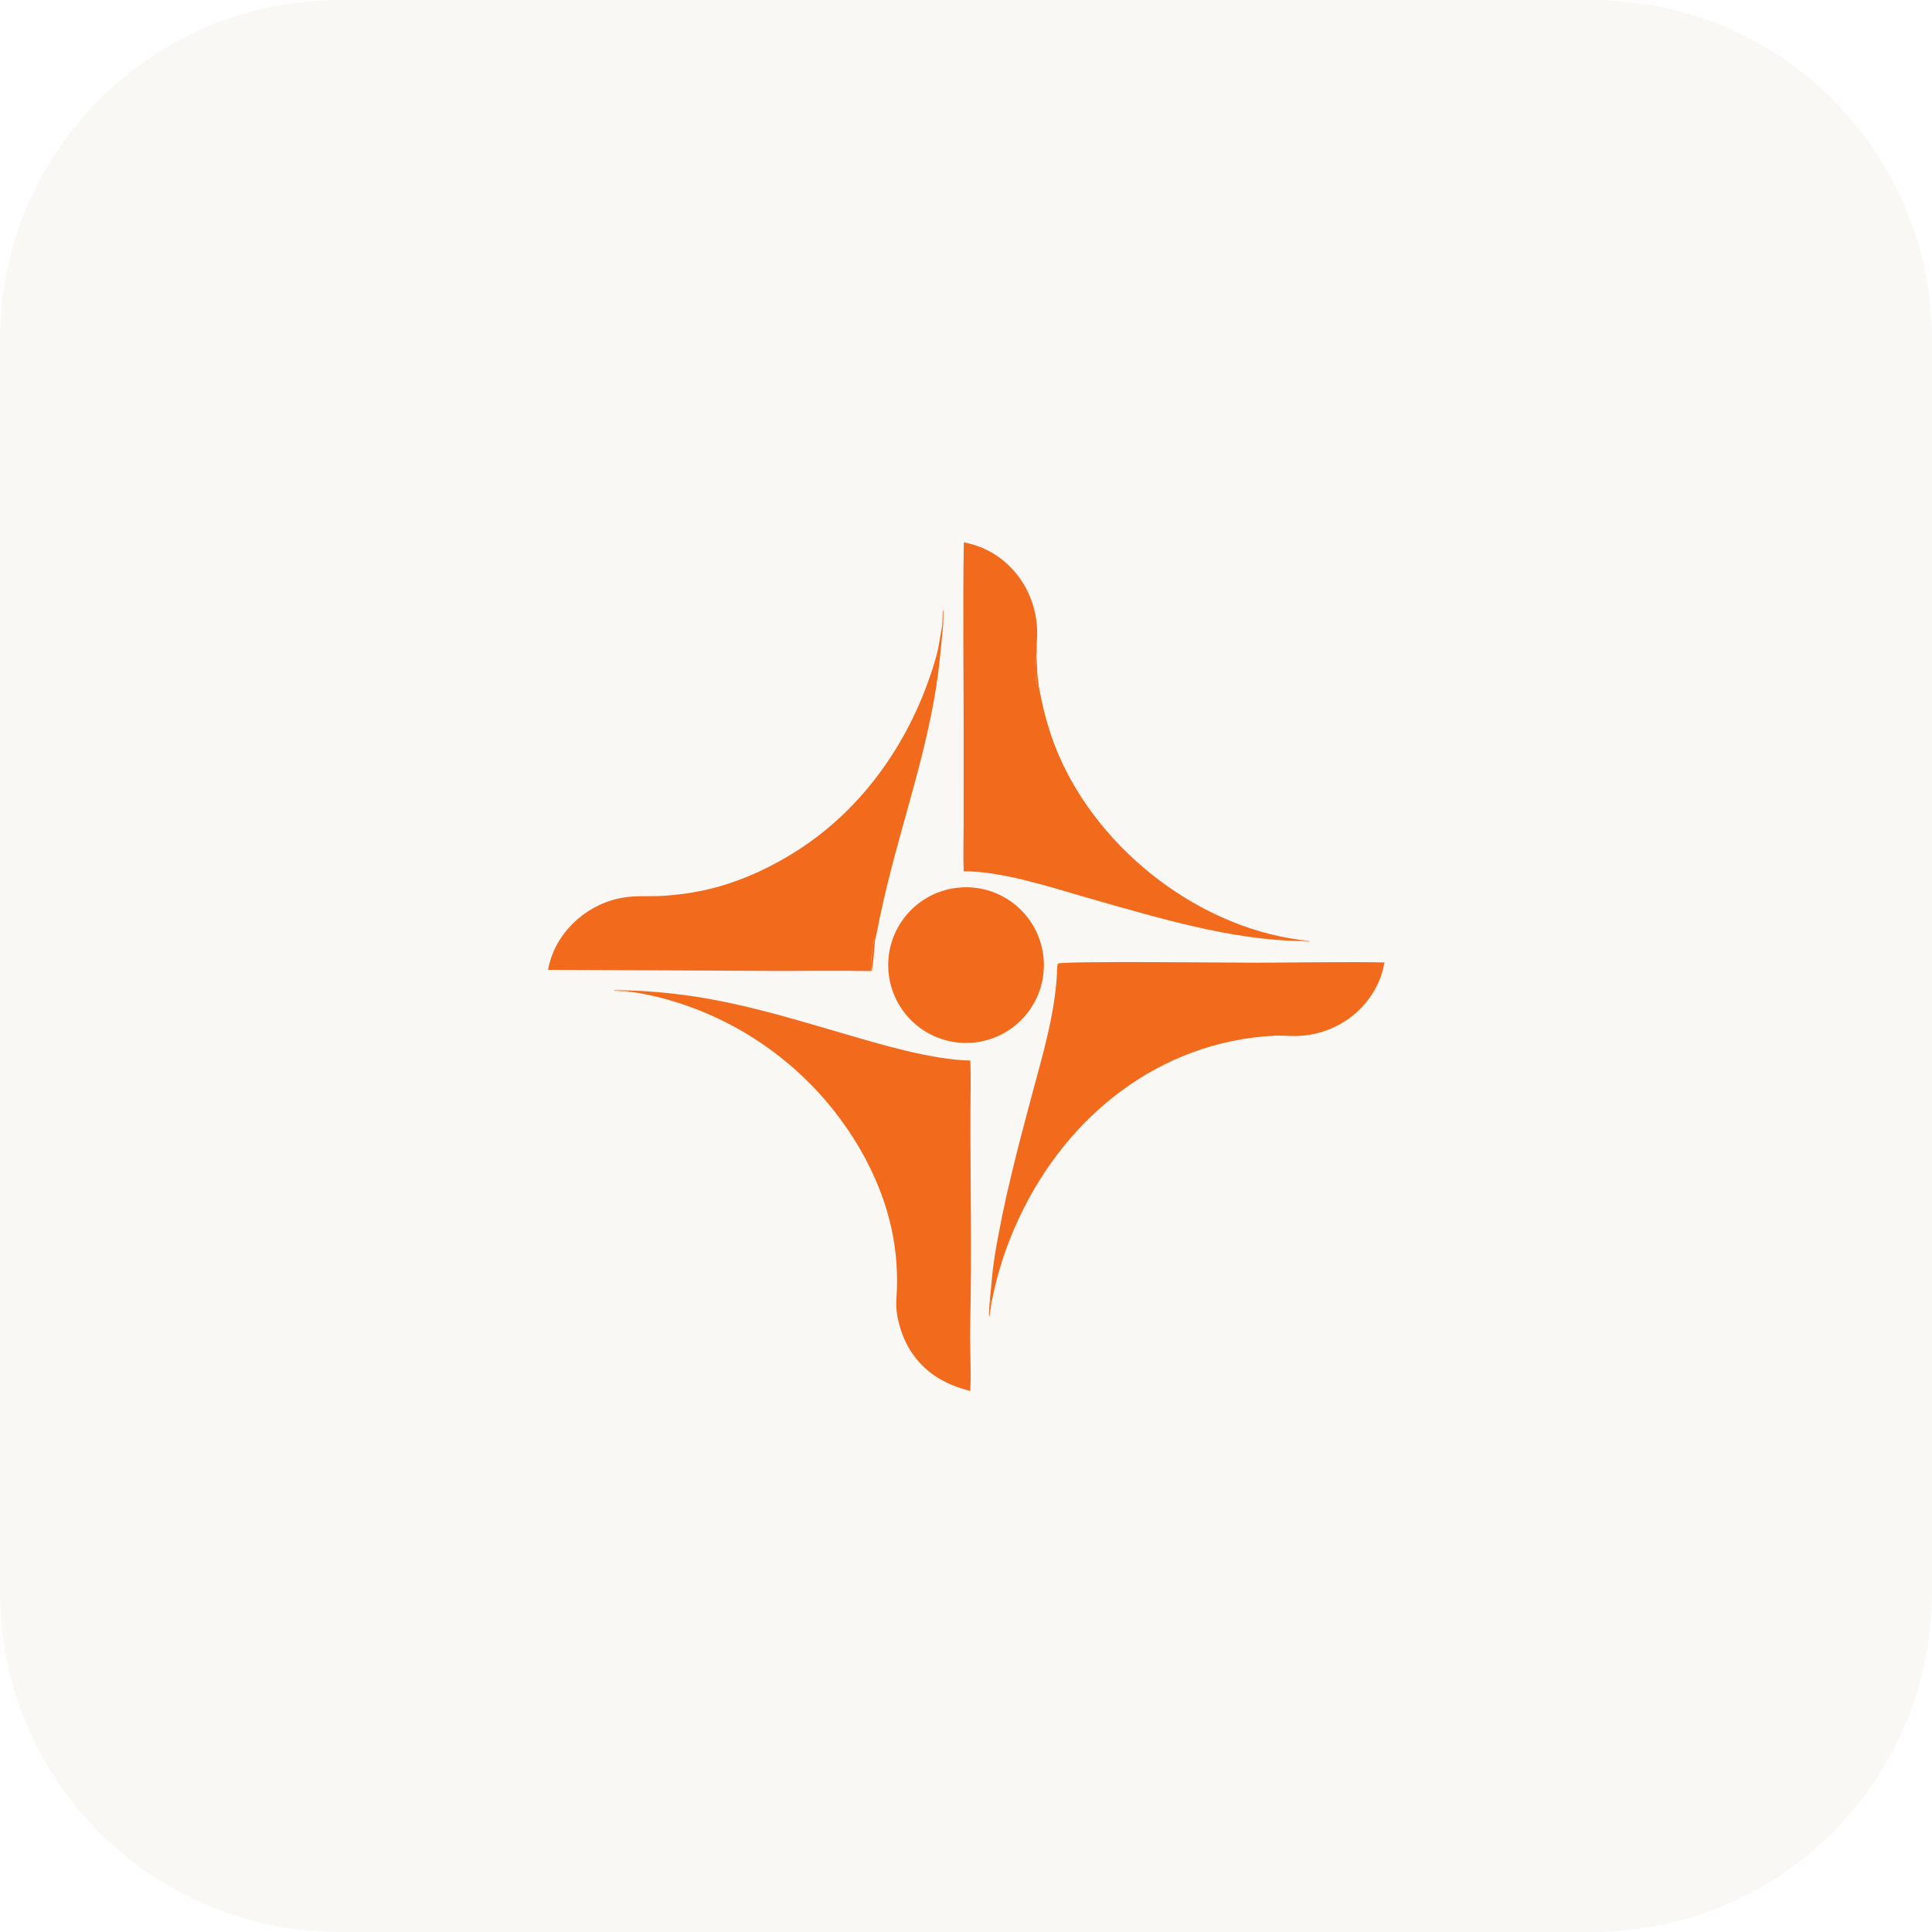
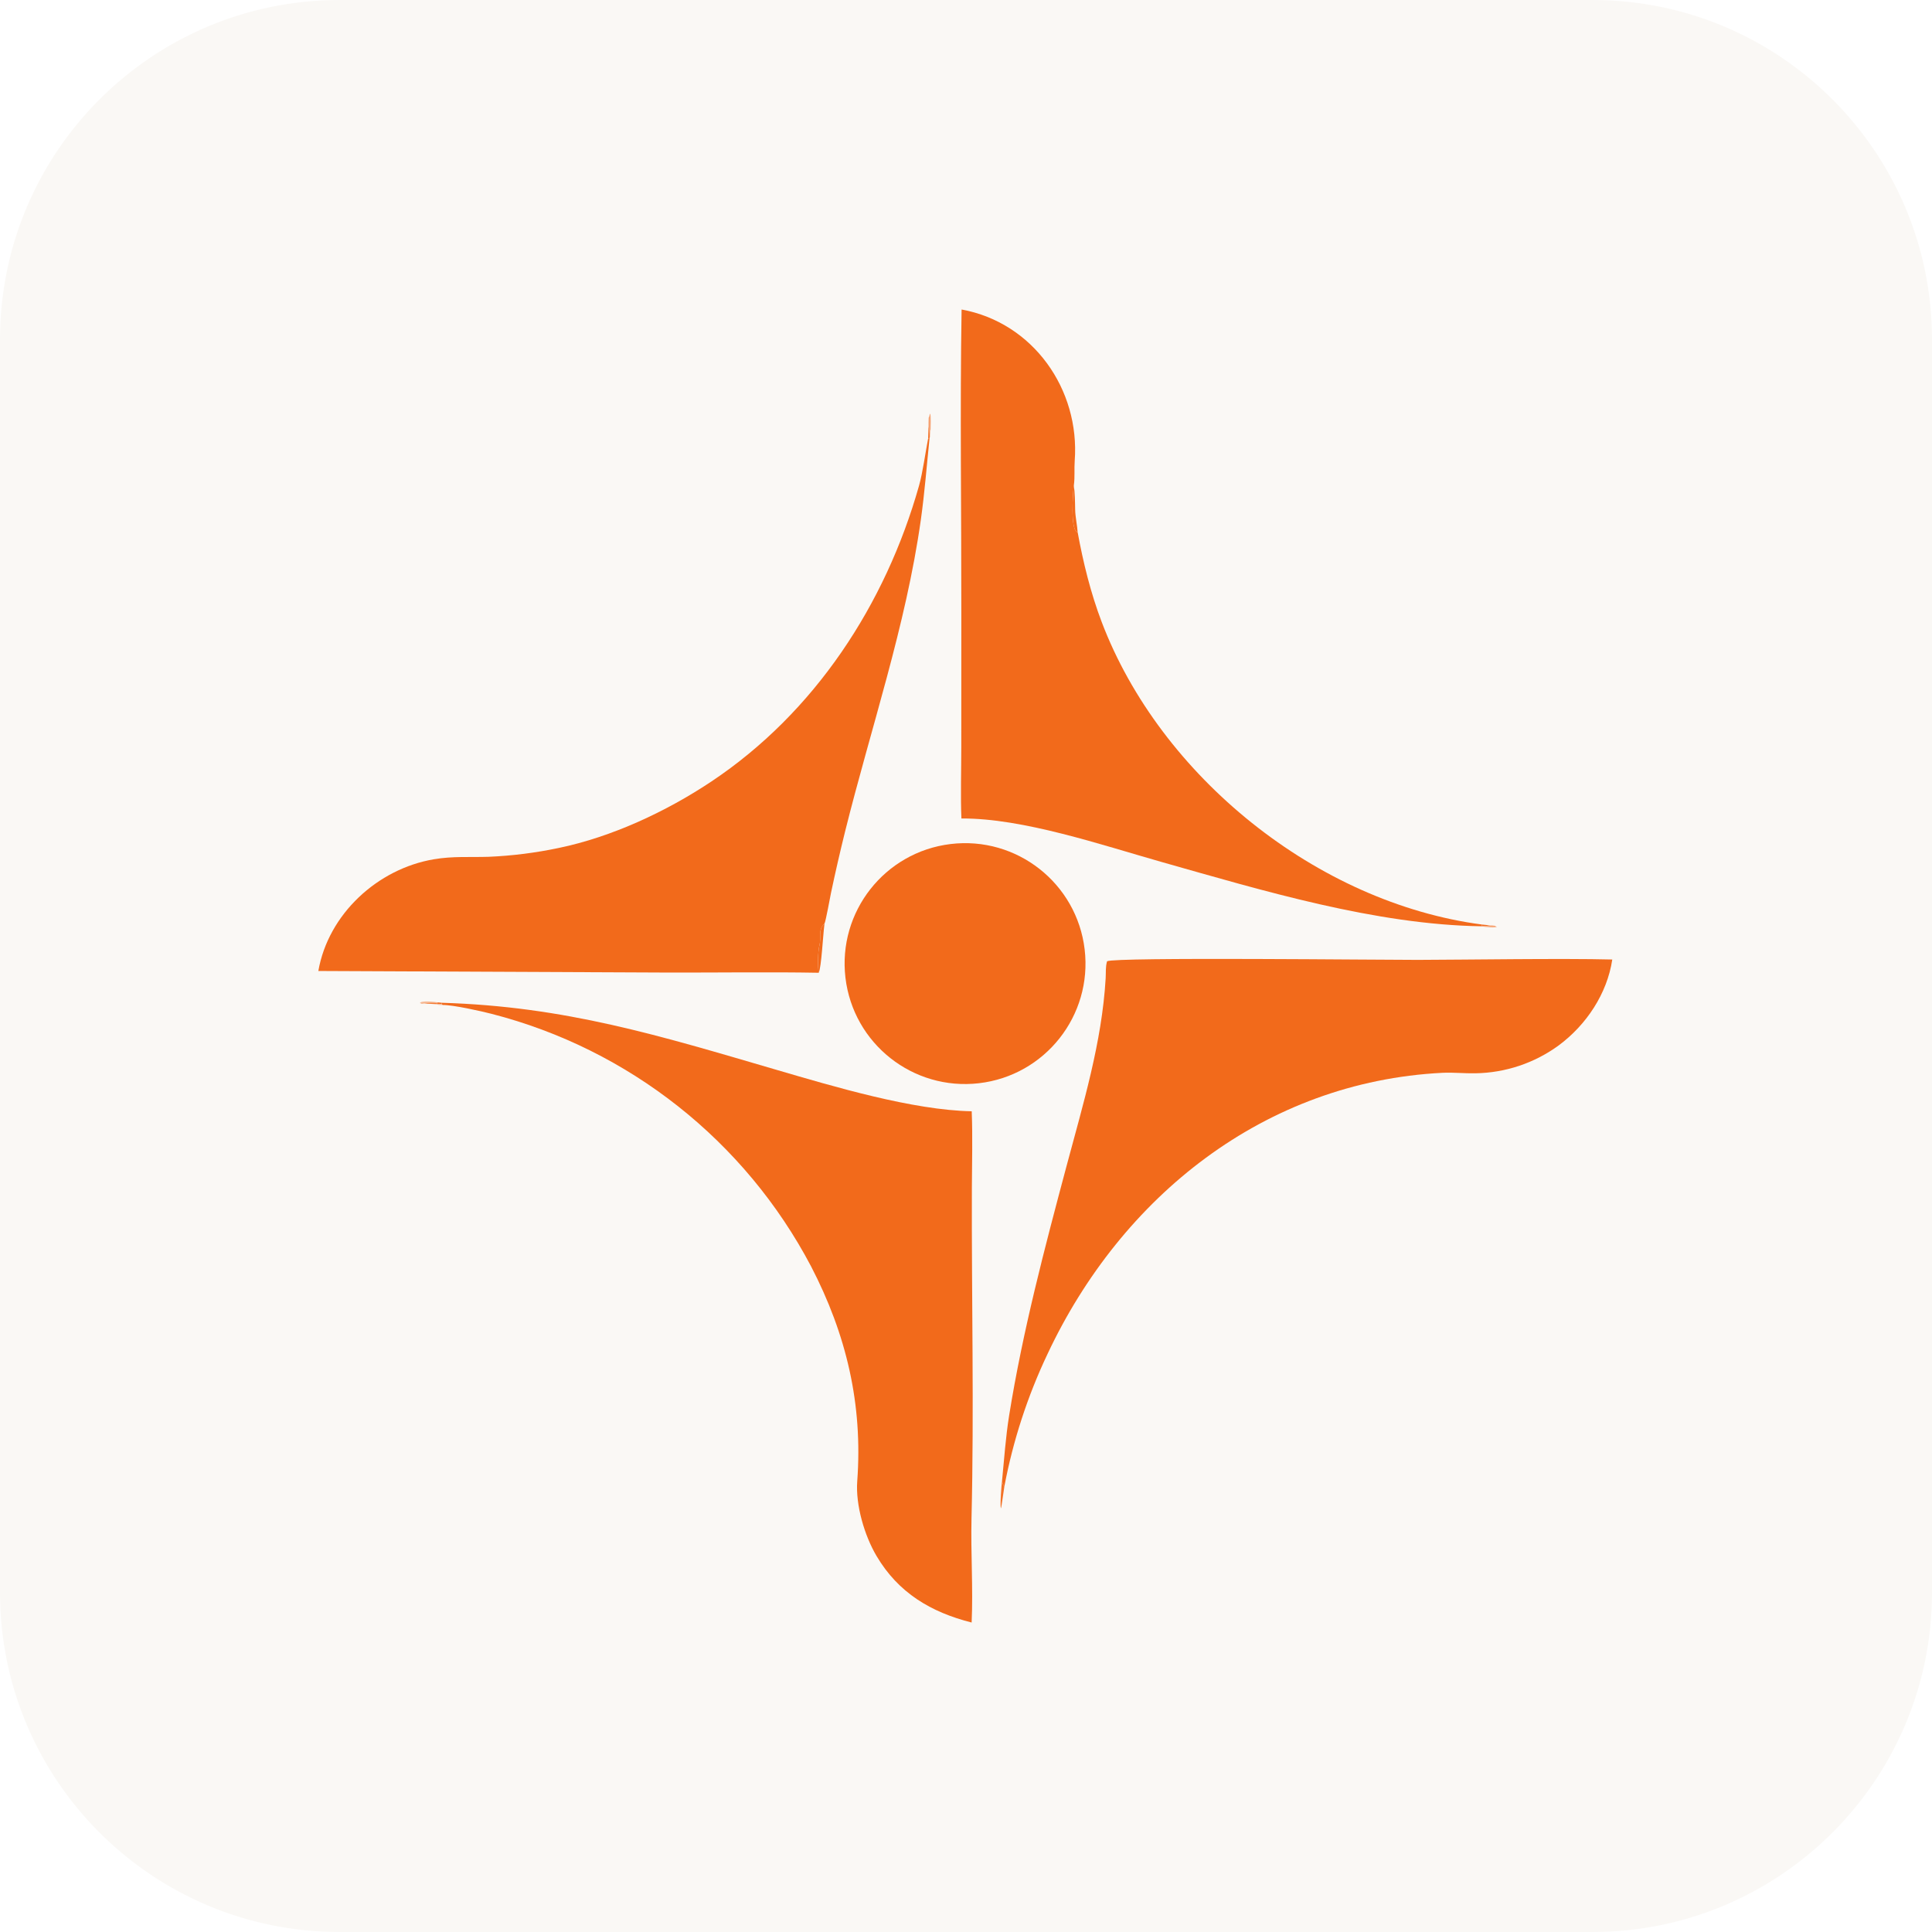
<svg xmlns="http://www.w3.org/2000/svg" viewBox="0 0 1024 1024">
-   <rect x="0" y="0" width="1024" height="1024" rx="180" fill="#faf8f5" />
-   <g transform="translate(122.88 122.88) scale(0.76)" fill="#f26a1b">
+   <rect width="1024" height="1024" rx="180" fill="#faf8f5" />
+   <g transform="translate(-90.6 -90.6) scale(1.1759)" fill="#f26a1b">
    <path d="M276.154 529.034C331.768 530.656 374.438 543.877 427.043 559.26C452.912 566.825 488.437 577.438 515.036 577.942C515.5 589.399 515.145 601.014 515.107 612.493C514.943 662.161 516.131 711.836 514.942 761.5C514.572 776.984 515.707 792.963 515.002 808.377C496.647 803.734 481.978 795.024 472.146 778.406C466.704 769.208 462.645 755.452 463.437 744.695C465.988 710.033 458.582 678.594 442.623 647.841C412.845 591.282 360.548 549.944 298.642 534.029C294.026 532.831 281.133 529.945 276.598 530.034L276.063 529.535L276.154 529.034Z" />
    <path d="M528.705 744.506C529.644 734.912 530.372 724.599 531.893 715.111C537.992 677.063 547.904 639.599 557.837 602.402C565.252 574.637 573.724 546.884 575.408 518.014C575.574 515.315 575.28 512.963 576.041 510.329C579.442 508.363 701.105 509.744 716.124 509.701C738.676 509.636 780.883 508.959 803.758 509.532C801.453 524.946 792.044 539.034 779.625 548.236C768.712 556.218 755.59 560.613 742.071 560.814C737.163 560.925 732.066 560.355 727.22 560.6C646.95 564.667 582.493 616.421 549.186 687.378C540.187 706.353 533.656 726.403 529.755 747.038C528.996 745.841 528.97 745.91 528.705 744.506Z" />
    <path d="M495.381 274.753L496.03 274.534C494.772 286.726 493.823 299.109 492.119 311.222C485.355 359.286 469.518 405.32 457.878 452.164C455.634 461.228 453.547 470.33 451.619 479.466C451.225 481.327 449.275 492.143 448.694 493.325C445.579 496.315 447.375 499.257 446.371 503.253C445.695 505.943 445.555 512.765 446.093 515.508C423.774 515.104 400.636 515.469 378.24 515.414L220.536 514.706C225.025 489.011 247.26 468.65 272.584 464.357C281.324 462.875 288.687 463.517 297.289 463.236C307.932 462.783 318.52 461.447 328.942 459.243C352.808 454.279 377.32 442.883 397.675 429.312C444.309 398.221 476.206 349.424 491.305 295.903C492.949 290.073 494.167 281.018 495.381 274.753Z" />
    <path d="M510.475 216.555C542.7 222.448 563.859 252.546 561.46 284.741C561.186 288.411 561.592 292.044 561.07 295.842C560.725 298.512 559.264 316.37 562.78 316.921C565.298 330.687 568.644 344.302 573.625 357.413C600.076 427.031 670.796 483.98 744.993 493.765L744.826 494.554C697.092 493.855 646.189 478.472 600.571 465.56C573.795 457.98 538.096 445.774 510.392 445.97C509.972 436.398 510.332 423.685 510.333 413.913L510.352 353.02C510.399 308.14 509.722 261.188 510.475 216.555Z" />
    <path d="M505.494 457.486C535.314 453.868 562.404 475.155 565.94 504.985C569.476 534.815 548.115 561.846 518.275 565.3C488.551 568.741 461.648 547.48 458.125 517.766C454.603 488.052 475.79 461.09 505.494 457.486Z" />
    <path d="M446.093 515.508C445.555 512.765 445.695 505.943 446.371 503.253C447.375 499.257 445.579 496.315 448.694 493.325L448.616 493.939C448.038 498.296 447.275 512.994 446.093 515.508Z" />
    <path d="M561.07 295.842C561.535 298.926 561.614 303.496 561.662 306.748C561.71 309.944 562.67 314.413 562.78 316.921C559.264 316.37 560.725 298.512 561.07 295.842Z" />
    <path fill-opacity="0.945" d="M529.755 747.038C529.6 747.958 528.395 756.659 528.251 756.855L528.214 756.847C527.684 755.937 528.481 745.983 528.705 744.506C528.97 745.91 528.996 745.841 529.755 747.038Z" />
    <path fill-opacity="0.6" d="M496.078 263.937C496.134 263.788 496.189 263.639 496.244 263.489C496.788 264.038 496.475 269.866 496.488 270.914L495.984 270.966L495.556 269.287C495.542 267.923 495.579 266.693 495.628 265.326C495.97 264.662 495.96 264.692 496.078 263.937Z" />
    <path fill-opacity="0.443" d="M268.229 529.388C267.103 529.537 267.446 529.53 266.983 529.507L266.554 529.189L266.359 529.255C266.344 529.231 266.329 529.208 266.314 529.184C266.768 527.886 273.37 528.633 274.52 528.881L274.022 529.054C271.332 528.963 270.816 528.953 268.229 529.388Z" />
    <path fill-opacity="0.545" d="M748.677 494.148C749.773 494.117 749.91 494.193 751.062 494.363L751.373 494.765L751.786 494.68C751.566 495.484 745.824 494.812 744.826 494.554C746.431 494.473 747.088 494.402 748.677 494.148Z" />
    <path fill-opacity="0.91" d="M495.556 269.287L495.984 270.966C495.994 271.985 496.091 272.896 496.179 273.908L496.03 274.534L495.381 274.753C495.458 272.932 495.517 271.11 495.556 269.287Z" />
    <path fill-opacity="0.886" d="M268.229 529.388C270.816 528.953 271.332 528.963 274.022 529.054L273.972 529.491L273.318 529.639C271.611 529.507 269.938 529.458 268.229 529.388Z" />
    <path fill-opacity="0.965" d="M744.993 493.765C746.22 493.902 747.448 494.03 748.677 494.148C747.088 494.402 746.431 494.473 744.826 494.554L744.993 493.765Z" />
    <path fill-opacity="0.412" d="M273.972 529.491L276.063 529.535L276.598 530.034C274.939 530.034 274.926 530.083 273.318 529.639L273.972 529.491Z" />
    <path d="M274.52 528.881L276.154 529.034L276.063 529.535L273.972 529.491L274.022 529.054L274.52 528.881Z" />
    <path fill-opacity="0.349" d="M495.984 270.966L496.488 270.914C496.449 272.183 496.385 272.627 496.179 273.908C496.091 272.896 495.994 271.985 495.984 270.966Z" />
  </g>
</svg>
